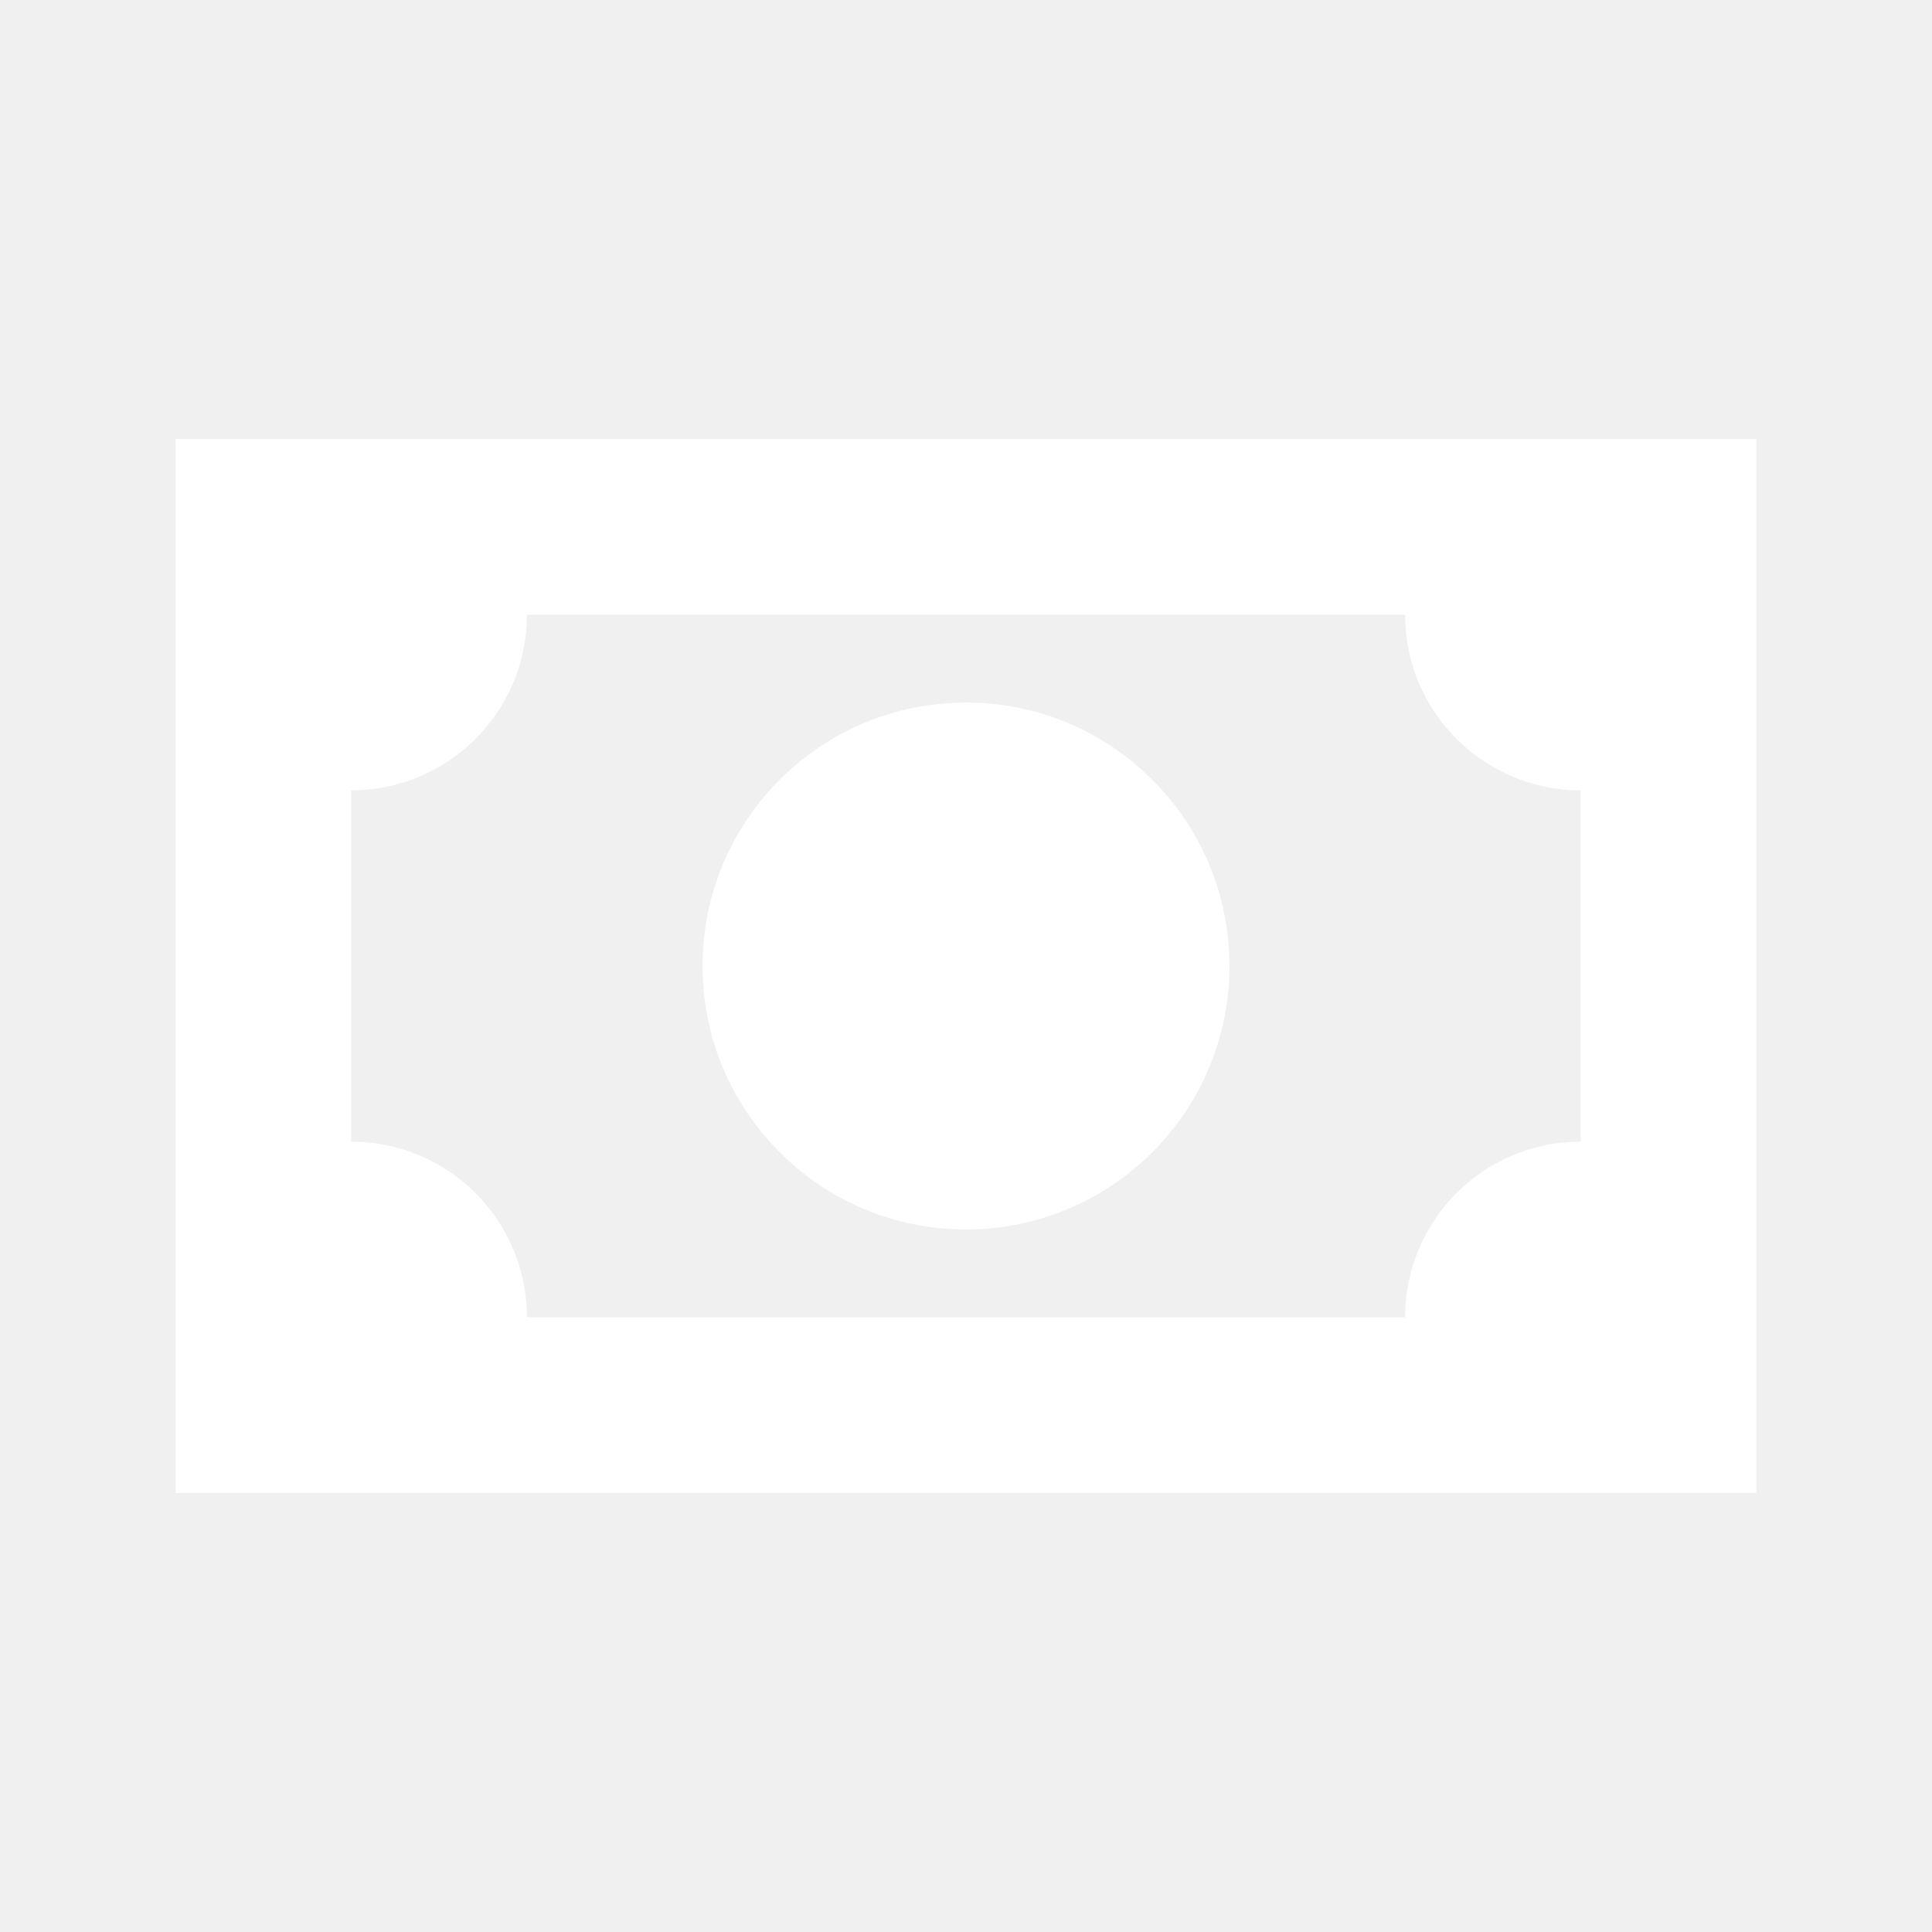
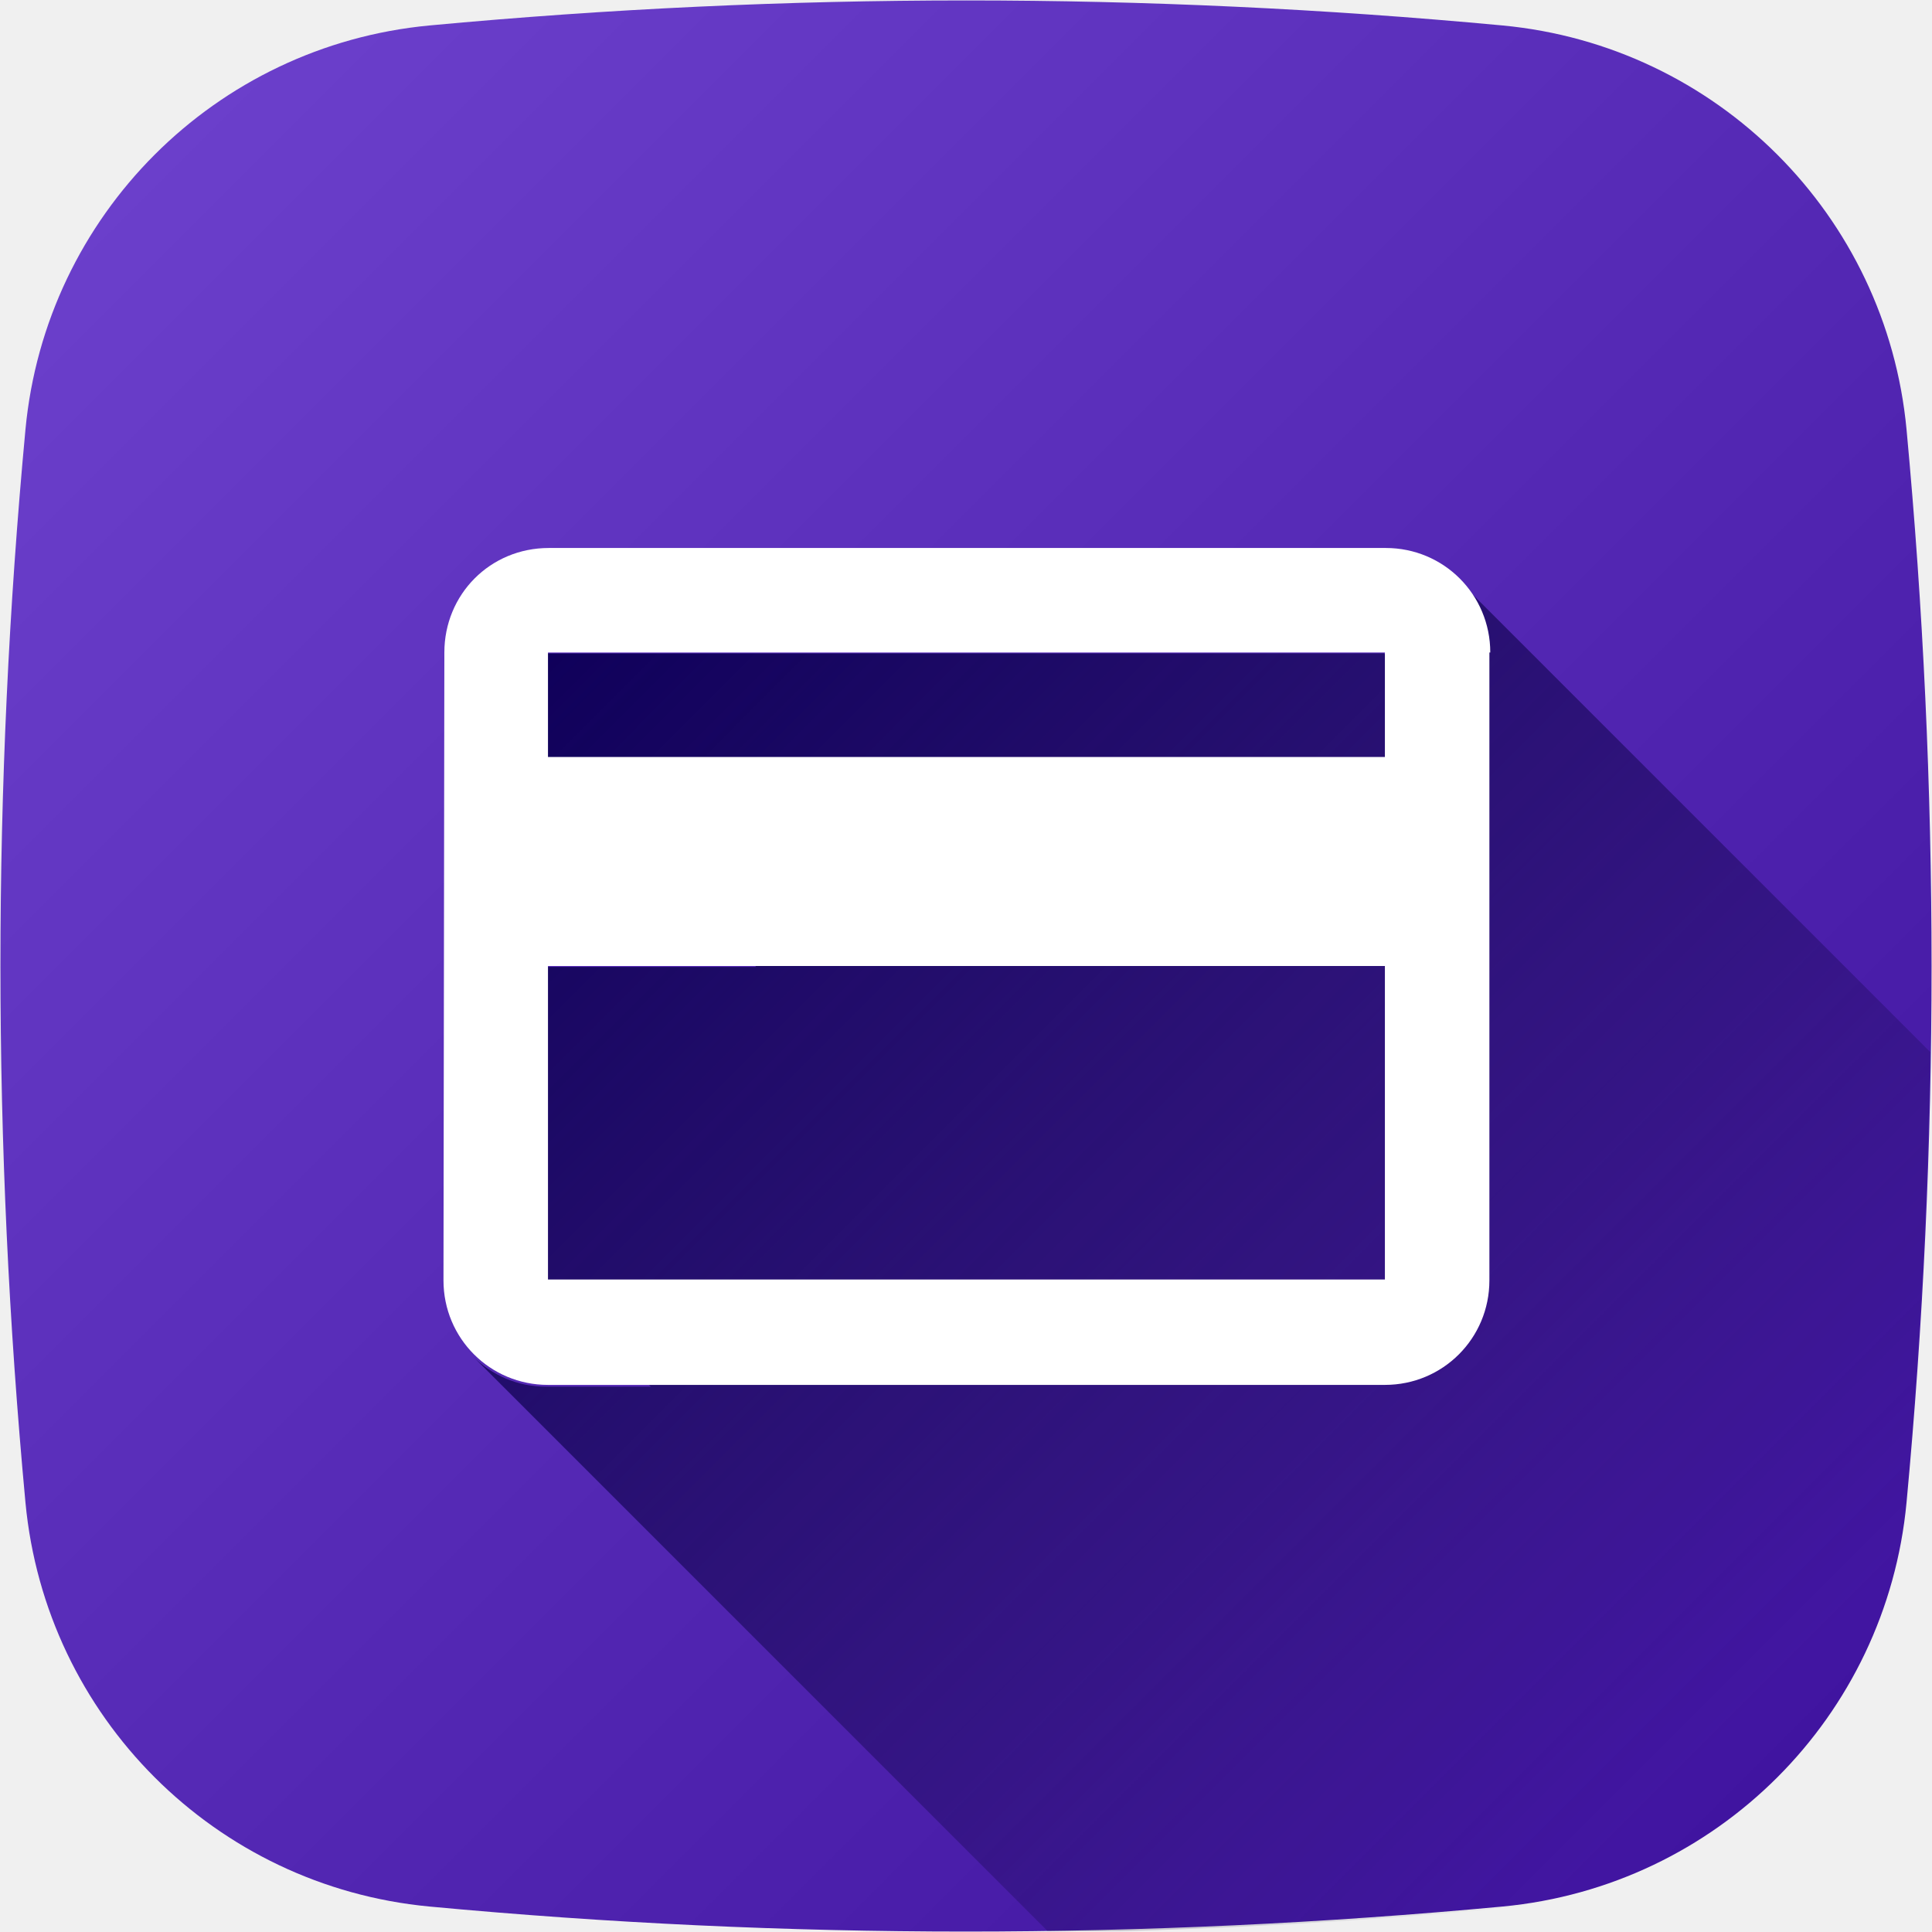
- <svg xmlns="http://www.w3.org/2000/svg" width="22" height="22" viewBox="0 0 22 22">
+ <svg xmlns="http://www.w3.org/2000/svg" version="1.1" width="22" height="22" viewBox="0,0,22,22">
  <defs>
-     <style>
-       .cls-1 {
-         fill: #fff;
-         fill-rule: evenodd;
-       }
-     </style>
+     <linearGradient x1="6.83" y1="6.83" x2="33.61" y2="33.61" id="color-4zOepuIE" gradientUnits="userSpaceOnUse">
+       <stop offset="0" stop-color="#ffffff" />
+       <stop offset="0.48" stop-color="#000000" />
+     </linearGradient>
+     <linearGradient x1="0" y1="0" x2="22" y2="22" gradientUnits="userSpaceOnUse" id="color-6ngWirIw">
+       <stop offset="0" stop-color="#6f43cf" />
+       <stop offset="1" stop-color="#3c109c" />
+     </linearGradient>
+     <linearGradient x1="0" y1="0" x2="22" y2="22" gradientUnits="userSpaceOnUse" id="color-gJTAV6k3">
+       <stop offset="0" stop-color="#160076" />
+       <stop offset="1" stop-color="#00001d" />
+     </linearGradient>
+     <mask id="mask-NlLky1FE">
+       <rect fill="url(#color-4zOepuIE)" x="5.39" y="6.58" width="16.6" height="15.41" />
+     </mask>
  </defs>
-   <path class="cls-1" d="M2,5H20V17H2V5m9,3a3,3,0,1,1-3,3,3,3,0,0,1,3-3M6,7A2,2,0,0,1,4,9v4a2,2,0,0,1,2,2H16a2,2,0,0,1,2-2V9a2,2,0,0,1-2-2H6Z" />
+   <g fill="none" fill-rule="nonzero" style="mix-blend-mode: normal">
+     <path d="M17.11,21.71c-4.07,0.38 -8.16,0.38 -12.22,0c-2.44,-0.23 -4.37,-2.16 -4.6,-4.6c-0.38,-4.07 -0.38,-8.16 0,-12.22c0.23,-2.44 2.16,-4.37 4.6,-4.6c4.07,-0.38 8.16,-0.38 12.22,0c2.44,0.23 4.37,2.16 4.6,4.6c0.38,4.07 0.38,8.16 0,12.22c-0.23,2.44 -2.16,4.37 -4.6,4.6z" fill="url(#color-6ngWirIw)" />
+     <g fill="url(#color-gJTAV6k3)">
+       <path d="M6.23,14.58v-3.57h2.38l-2.38,-2.38v-1.19h9.53l1.19,1.19v-1.19c0,-0.33 -0.13,-0.63 -0.35,-0.84l5.38,5.38c-0.03,1.72 -0.12,3.44 -0.28,5.15c-0.23,2.44 -2.16,4.37 -4.6,4.6c-1.71,0.16 -3.43,0.25 -5.15,0.28l-6.57,-6.57c0.22,0.22 0.51,0.35 0.84,0.35h1.19z" mask="url(#mask-NlLky1FE)" />
+     </g>
+     <path d="M16.96,7.43v7.15c0,0.66 -0.53,1.19 -1.19,1.19h-9.53c-0.66,0 -1.19,-0.53 -1.19,-1.19l0.01,-7.15c0,-0.66 0.52,-1.19 1.19,-1.19h9.53c0.66,0 1.19,0.53 1.19,1.19zM15.77,11h-9.53v3.57h9.53zM15.77,7.43h-9.53v1.19h9.53z" fill="#ffffff" />
+   </g>
</svg>
